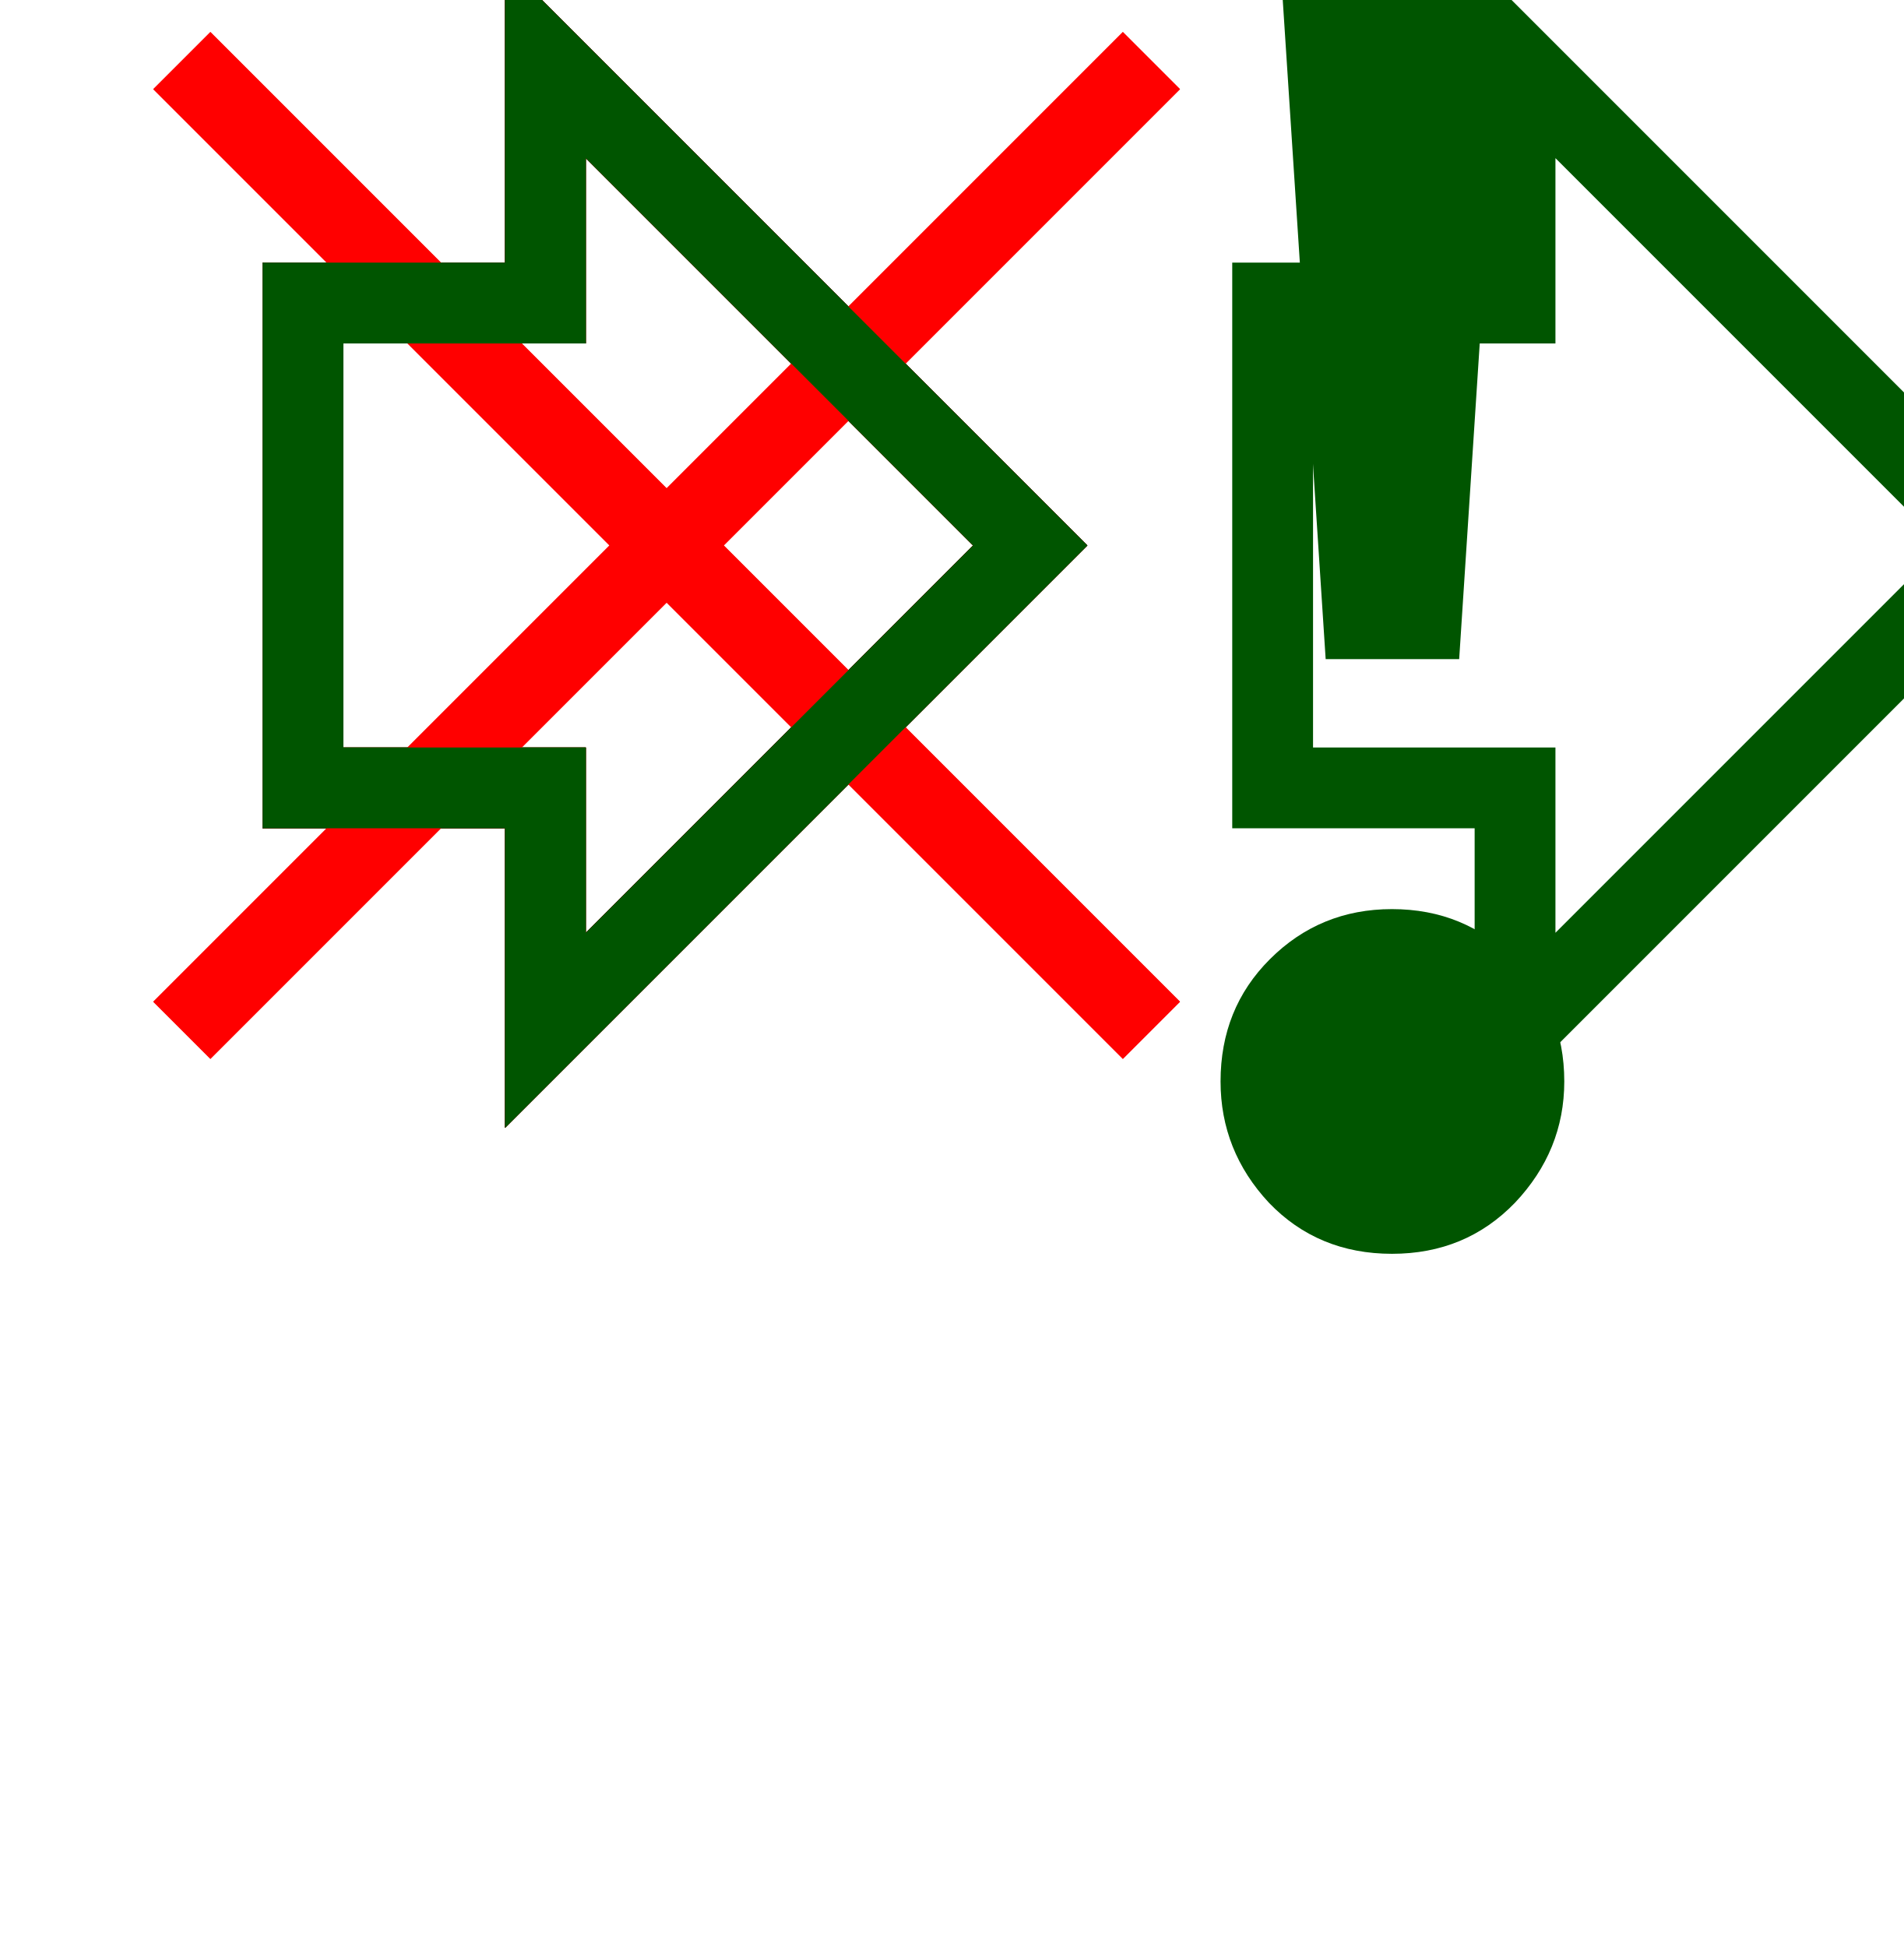
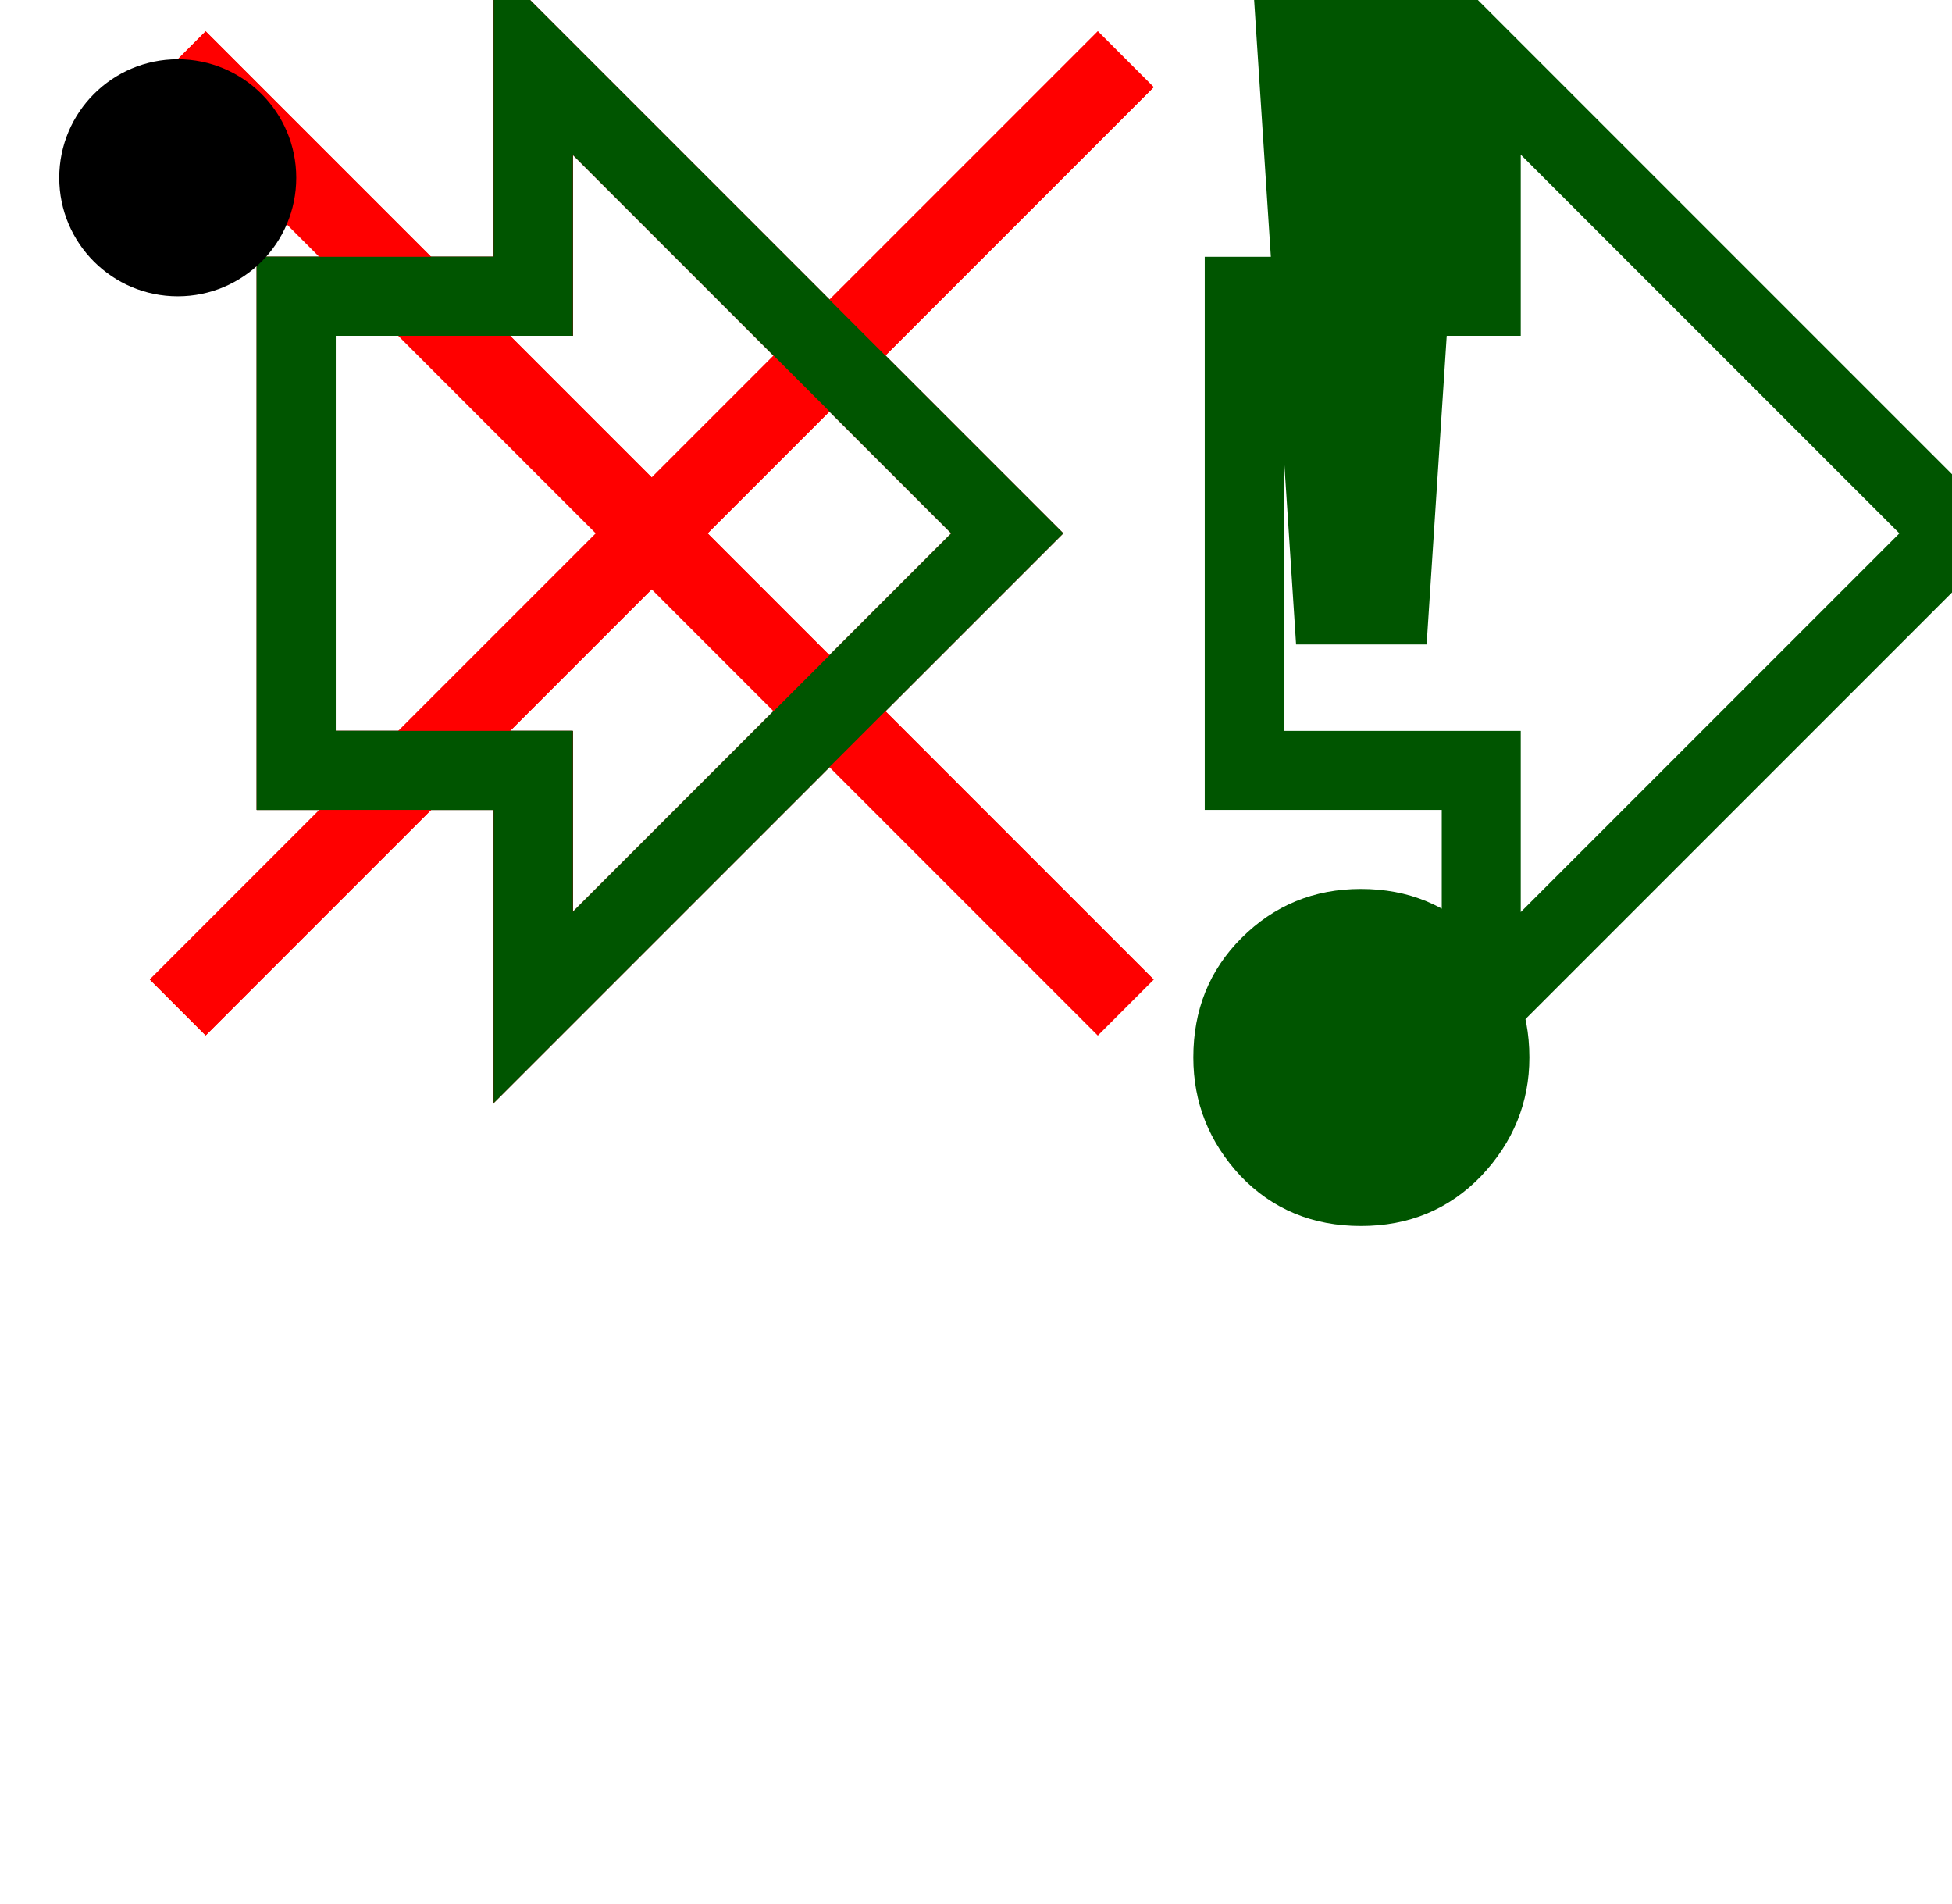
<svg xmlns="http://www.w3.org/2000/svg" xmlns:xlink="http://www.w3.org/1999/xlink">
  <path id="right-arrow" d="M 5 5 L 5 13 L 9 13 L 9 17 L 17 9 L 9 1 L 9 5 Z" fill="none" stroke="#005500" stroke-width="1pt" />
  <g id="forced-right-arrow">
    <path d="M 5 5 L 5 13 L 9 13 L 9 17 L 17 9 L 9 1 L 9 5 Z" fill="none" stroke="#005500" stroke-width="1pt" />
    <text x="15" y="20" font-size="48" fill="#005500">!</text>
  </g>
  <path id="red-right-arrow" d="M 5 5 L 5 13 L 9 13 L 9 17 L 17 9 L 9 1 L 9 5 Z" fill="none" stroke="#880000" stroke-width="1pt" />
  <path id="cross" d="M 3 1 L 19 17 M 3 17 L 19 1" fill="none" stroke="red" stroke-width="1pt" />
  <g id="crossed-right-arrow">
    <use xlink:href="#red-right-arrow" />
    <use xlink:href="#cross" />
  </g>
  <g id="repeat-arrow">
    <use xlink:href="#right-arrow" />
    <g transform="translate(16,0)">
      <use xlink:href="#right-arrow" />
    </g>
  </g>
+   <g id="bullet">
+     <circle cx="3" cy="3" r="2" stroke="none" />
+   </g>
</svg>
